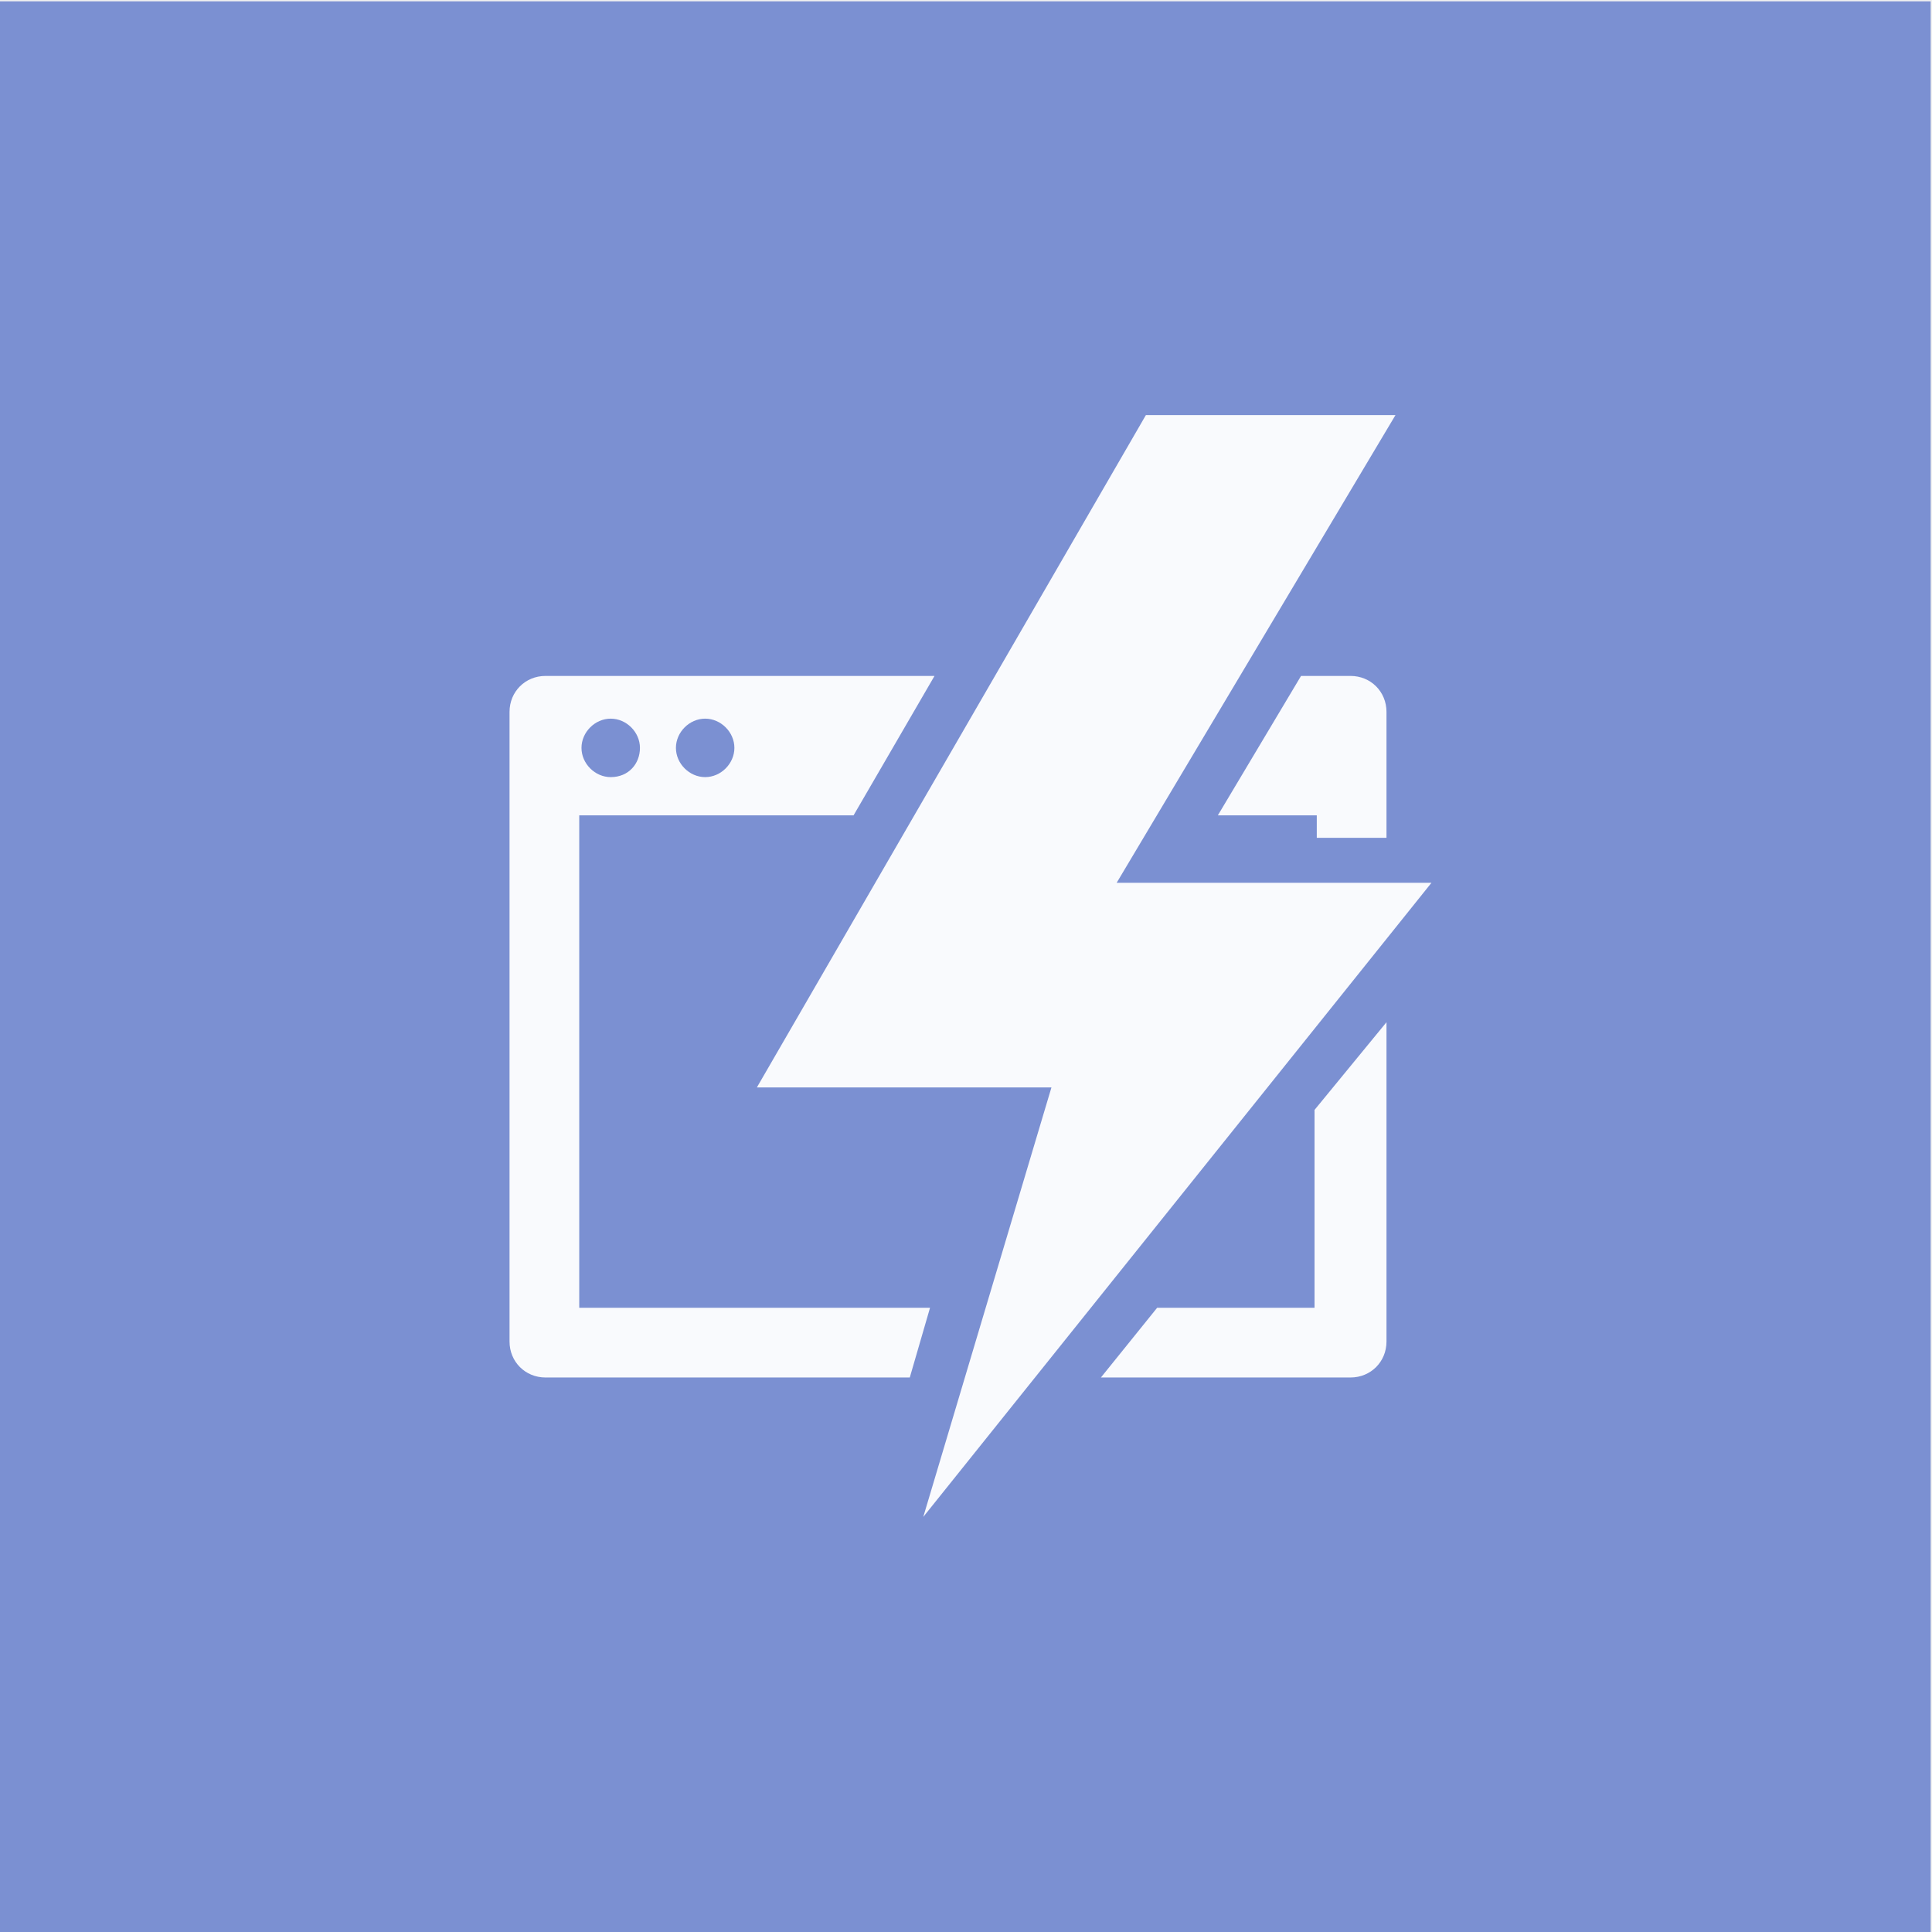
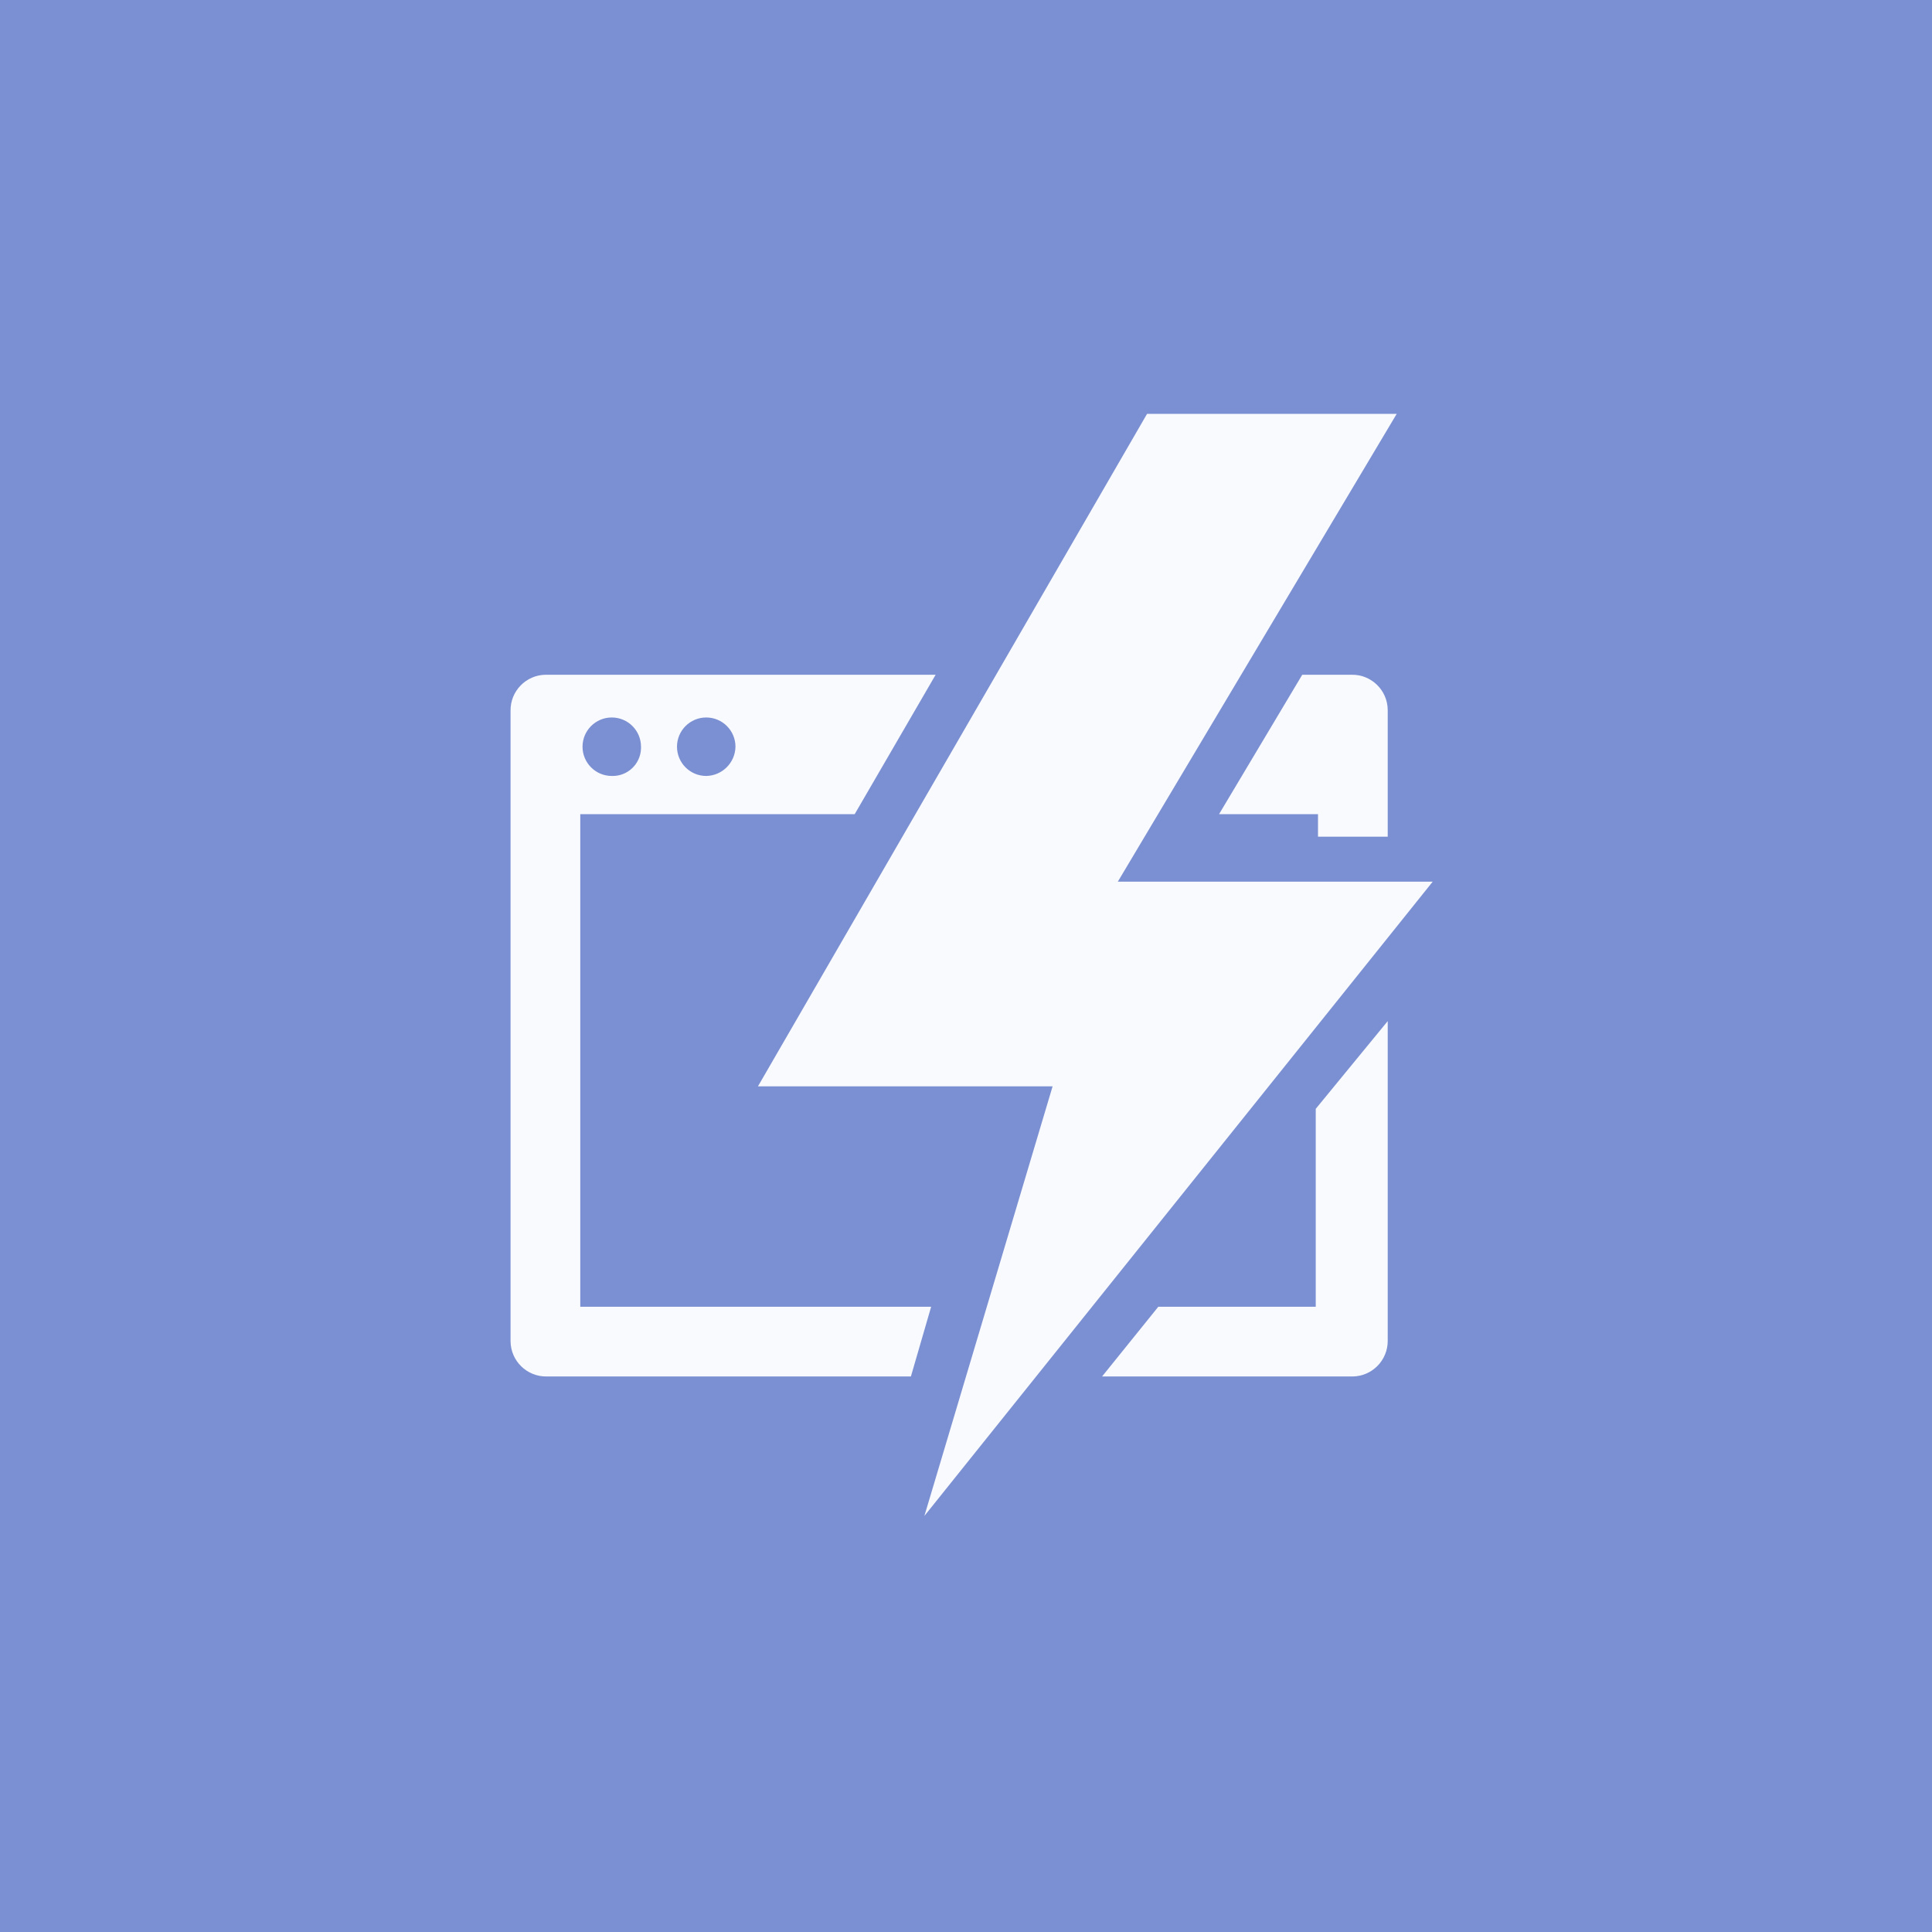
- <svg xmlns="http://www.w3.org/2000/svg" xmlns:xlink="http://www.w3.org/1999/xlink" version="1.1" x="0px" y="0px" viewBox="0 0 80 80" style="enable-background:new 0 0 80 80;" xml:space="preserve">
-   <style type="text/css">
- 	.st0{fill:#7B90D2;}
- 	.st1{opacity:0.95;}
- 	.st2{fill:#FFFFFF;}
- 	.st3{fill:#87B537;}
- 	.st4{fill:#6B6B70;}
- 	.st5{fill:#EFEFEF;}
- 	.st6{fill:#808088;}
- 	.st7{fill:#0C0C0C;}
- 	.st8{fill:#7C878E;}
- 	.st9{fill:#FF5577;}
- 	.st10{opacity:0.4;enable-background:new    ;}
- 	.st11{fill:none;stroke:#808088;stroke-miterlimit:10;}
- 	.st12{fill:#03426D;}
- 	.st13{fill:#013E6E;}
- 	.st14{fill:url(#SVGID_1_);}
- 	.st15{fill:url(#SVGID_2_);}
- 	.st16{fill:url(#SVGID_3_);}
- 	.st17{fill:url(#SVGID_4_);}
- 	.st18{fill:url(#SVGID_5_);}
- 	.st19{fill:url(#SVGID_6_);}
- 	.st20{fill:url(#SVGID_7_);}
- 	.st21{fill:url(#SVGID_8_);}
- 	.st22{fill:url(#SVGID_9_);}
- 	.st23{fill:url(#SVGID_10_);}
- 	.st24{fill:url(#SVGID_11_);}
- 	.st25{fill:url(#SVGID_12_);}
- 	.st26{fill:url(#SVGID_13_);}
- 	.st27{fill:url(#SVGID_14_);}
- 	.st28{fill:url(#SVGID_15_);}
- 	.st29{fill:url(#SVGID_16_);}
- 	.st30{fill:url(#SVGID_17_);}
- 	.st31{fill:url(#SVGID_18_);}
- 	.st32{fill:url(#SVGID_19_);}
- 	.st33{fill:url(#SVGID_20_);}
- 	.st34{fill:url(#SVGID_21_);}
- 	.st35{fill:url(#SVGID_22_);}
- 	.st36{fill:url(#SVGID_23_);}
- 	.st37{fill:url(#SVGID_24_);}
- 	.st38{fill:url(#SVGID_25_);}
- 	.st39{fill:url(#SVGID_26_);}
- 	.st40{fill:url(#SVGID_27_);}
- 	.st41{fill:url(#SVGID_28_);}
- 	.st42{fill:url(#SVGID_29_);}
- 	.st43{fill:url(#SVGID_30_);}
- 	.st44{fill:url(#SVGID_31_);}
- 	.st45{fill:url(#SVGID_32_);}
- 	.st46{fill:url(#SVGID_33_);}
- 	.st47{fill:url(#SVGID_34_);}
- 	.st48{fill:url(#SVGID_35_);}
- 	.st49{fill:url(#SVGID_36_);}
- 	.st50{fill:url(#SVGID_37_);}
- 	.st51{fill:url(#SVGID_38_);}
- 	.st52{fill:url(#SVGID_39_);}
- 	.st53{fill:url(#SVGID_40_);}
- 	.st54{fill:url(#SVGID_41_);}
- 	.st55{fill:url(#SVGID_42_);}
- 	.st56{fill:url(#SVGID_43_);}
- 	.st57{fill:url(#SVGID_44_);}
- 	.st58{fill:url(#SVGID_45_);}
- 	.st59{fill:url(#SVGID_46_);}
- 	.st60{fill:url(#SVGID_47_);}
- 	.st61{fill:url(#SVGID_48_);}
- 	.st62{fill:url(#SVGID_49_);}
- 	.st63{fill:url(#SVGID_50_);}
- 	.st64{fill:url(#SVGID_51_);}
- 	.st65{fill:url(#SVGID_52_);}
- 	.st66{fill:url(#SVGID_53_);}
- 	.st67{fill:url(#SVGID_54_);}
- 	.st68{fill:url(#SVGID_55_);}
- 	.st69{fill:url(#SVGID_56_);}
- 	.st70{fill:url(#SVGID_57_);}
- 	.st71{fill:url(#SVGID_58_);}
- 	.st72{fill:url(#SVGID_59_);}
- 	.st73{fill:url(#SVGID_60_);}
- 	.st74{fill:url(#SVGID_61_);}
- 	.st75{fill:url(#SVGID_62_);}
- 	.st76{fill:url(#SVGID_63_);}
- 	.st77{fill:url(#SVGID_64_);}
- 	.st78{fill:url(#SVGID_65_);}
- 	.st79{fill:url(#SVGID_66_);}
- 	.st80{fill:url(#SVGID_67_);}
- 	.st81{fill:url(#SVGID_68_);}
- 	.st82{fill:url(#SVGID_69_);}
- 	.st83{fill:url(#SVGID_70_);}
- 	.st84{fill:url(#SVGID_71_);}
- 	.st85{fill:url(#SVGID_72_);}
- 	.st86{fill:url(#SVGID_73_);}
- 	.st87{fill:url(#SVGID_74_);}
- 	.st88{fill:url(#SVGID_75_);}
- 	.st89{fill:url(#SVGID_76_);}
- 	.st90{fill:url(#SVGID_77_);}
- 	.st91{fill:url(#SVGID_78_);}
- 	.st92{fill:url(#SVGID_79_);}
- 	.st93{fill:url(#SVGID_80_);}
- 	.st94{fill:url(#SVGID_81_);}
- 	.st95{fill:url(#SVGID_82_);}
- 	.st96{fill:url(#SVGID_83_);}
- 	.st97{fill:url(#SVGID_84_);}
- 	.st98{fill:url(#SVGID_85_);}
- 	.st99{fill:url(#SVGID_86_);}
- 	.st100{fill:url(#SVGID_87_);}
- 	.st101{fill:url(#SVGID_88_);}
- 	.st102{fill:url(#SVGID_89_);}
- 	.st103{fill:url(#SVGID_90_);}
- 	.st104{fill:url(#SVGID_91_);}
- 	.st105{fill:url(#SVGID_92_);}
- 	.st106{fill:url(#SVGID_93_);}
- 	.st107{fill:url(#SVGID_94_);}
- 	.st108{fill:url(#SVGID_95_);}
- 	.st109{fill:url(#SVGID_96_);}
- 	.st110{fill:url(#SVGID_97_);}
- 	.st111{fill:url(#SVGID_98_);}
- 	.st112{fill:#231815;}
- 	.st113{fill:#040000;}
- 	.st114{opacity:0.4;}
- 	.st115{opacity:0.4;fill:#808088;enable-background:new    ;}
- 	.st116{fill:#939393;}
- 	.st117{fill:none;stroke:#FFFFFF;stroke-width:2.5;stroke-linecap:round;stroke-linejoin:round;stroke-miterlimit:10;}
- 	.st118{enable-background:new    ;}
- 	.st119{fill:none;stroke:#FFFDFD;stroke-width:30;stroke-linecap:round;stroke-linejoin:round;}
- 	.st120{fill:#EDB23A;}
- 	.st121{fill:#568CC5;}
- 	.st122{fill:#0E9794;}
- 	.st123{fill:#565656;}
- 	.st124{fill:#DCE7EA;}
- 	.st125{fill:#1BB2A7;}
- 	.st126{fill:#E9611E;}
- 	.st127{fill:#DD5252;}
- 	.st128{fill:#F4B62A;}
- 	.st129{fill:#155D84;}
- 	.st130{fill:#ED7540;}
- 	.st131{fill:#656464;}
- 	.st132{fill:#4C4948;}
- 	.st133{fill:url(#SVGID_99_);}
- 	.st134{fill:url(#SVGID_100_);}
- 	.st135{fill:url(#SVGID_101_);}
- 	.st136{fill:url(#SVGID_102_);}
- 	.st137{fill:#FFFDFD;}
- 	.st138{fill:url(#SVGID_103_);}
- 	.st139{fill:none;}
- 	.st140{fill:url(#SVGID_104_);}
- 	.st141{fill:url(#SVGID_105_);}
- 	.st142{fill:url(#SVGID_106_);}
- 	.st143{fill:url(#SVGID_107_);}
- 	.st144{fill:url(#SVGID_108_);}
- 	.st145{fill:url(#SVGID_109_);}
- 	.st146{fill:url(#SVGID_110_);}
- 	.st147{fill:url(#SVGID_111_);}
- 	.st148{fill:url(#SVGID_112_);}
- 	.st149{fill:url(#SVGID_113_);}
- 	.st150{fill:url(#SVGID_114_);}
- 	.st151{fill:url(#SVGID_115_);}
- 	.st152{fill:url(#SVGID_116_);}
- 	.st153{fill:url(#SVGID_117_);}
- 	.st154{fill:url(#SVGID_118_);}
- 	.st155{fill:url(#SVGID_119_);}
- 	.st156{fill:url(#SVGID_120_);}
- 	.st157{fill:url(#SVGID_121_);}
- 	.st158{fill:url(#SVGID_122_);}
- 	.st159{fill:url(#SVGID_123_);}
- 	.st160{fill:url(#SVGID_124_);}
- 	.st161{fill:url(#SVGID_125_);}
- 	.st162{fill:url(#SVGID_126_);}
- 	.st163{fill:url(#SVGID_127_);}
- 	.st164{fill:url(#SVGID_128_);}
- 	.st165{fill:url(#SVGID_129_);}
- 	.st166{fill:url(#SVGID_130_);}
- 	.st167{fill:url(#SVGID_131_);}
- 	.st168{fill:url(#SVGID_132_);}
- 	.st169{fill:url(#SVGID_133_);}
- 	.st170{fill:url(#SVGID_134_);}
- 	.st171{fill:url(#SVGID_135_);}
- 	.st172{fill:url(#SVGID_136_);}
- 	.st173{fill:url(#SVGID_137_);}
- 	.st174{fill:url(#SVGID_138_);}
- 	.st175{fill:url(#SVGID_139_);}
- 	.st176{opacity:0.9;}
- 	.st177{opacity:0.9;enable-background:new    ;}
- 	.st178{fill:#CCCCCF;}
- 	.st179{fill:#FDFDFD;}
- 	.st180{fill:#808088;enable-background:new    ;}
- 	.st181{opacity:0.4;fill:#808088;}
- 	.st182{fill:#282828;}
- 	.st183{fill:#F4AE00;}
- 	.st184{opacity:0.95;fill:#FFFFFF;}
- 	.st185{fill:#48ABD6;}
- 	.st186{fill:#EDEDED;}
- 	.st187{fill:#DD0000;}
- 	.st188{fill:#186885;}
- 	.st189{fill:#FFFFFF;stroke:#186885;stroke-width:2;stroke-miterlimit:10;}
- 	.st190{fill:#F2F2F2;}
- 	.st191{opacity:0.95;fill:#48ABD6;}
- 	.st192{fill:#484848;}
- 	.st193{opacity:0.7;}
- 	.st194{opacity:0.5;}
- 	.st195{fill:#DD2204;}
- 	.st196{fill:none;stroke:#CCCCCF;stroke-miterlimit:10;}
- 	.st197{fill:none;stroke:#03E2C1;stroke-width:2;stroke-miterlimit:10;}
- 	.st198{fill:#03E2C1;}
- 	.st199{fill:#0A5B89;}
- 	.st200{display:none;}
- 	.st201{display:inline;fill:#1BB2A7;}
- 	.st202{display:inline;fill:#52D1C5;}
- 	.st203{fill:#3ADDCD;}
- 	.st204{fill:none;stroke:#FFFFFF;stroke-miterlimit:10;}
- 	.st205{fill:none;stroke:#FFFFFF;stroke-width:2;stroke-miterlimit:10;}
- 	.st206{fill:none;stroke:#FFFFFF;stroke-width:0.5;stroke-miterlimit:10;}
- 	.st207{display:inline;fill:#FFFFFF;}
- 	.st208{display:inline;fill:none;stroke:#FFFFFF;stroke-width:0.5;stroke-miterlimit:10;}
- 	.st209{fill:#FFFFFF;stroke:#FFFFFF;stroke-width:0.5;stroke-miterlimit:10;}
- 	.st210{fill:#FFFFFF;enable-background:new    ;}
- 	.st211{fill:none;stroke:#F92DA7;stroke-miterlimit:10;}
- 	.st212{display:inline;fill:#FF5577;}
- 	.st213{display:inline;opacity:0.4;}
- 	.st214{display:inline;fill:#808088;}
- 	.st215{fill:#F92DA7;}
- 	.st216{fill:#2FF7B9;}
- 	.st217{fill:#DCDCDC;}
- 	.st218{fill:#00ABF7;}
- </style>
-   <symbol id="ウェブアクセラレータ_2_" viewBox="-43 -43 85.9 85.9">
-     <rect x="-43" y="-43" class="st0" width="85.9" height="85.9" />
-     <g id="XMLID_2172_" class="st1">
-       <g id="XMLID_2174_">
-         <polygon id="XMLID_2191_" class="st2" points="20.7,3.7 -1.9,-24.5 3.8,-5.4 -9.3,-5.4 8,24.5 19.1,24.5 6.7,3.7    " />
-         <path id="XMLID_2183_" class="st2" d="M18.7-2.5v-14.2c0-0.9-0.7-1.6-1.6-1.6H6l2.5,3.1h7v8.8L18.7-2.5z" />
-         <path id="XMLID_2176_" class="st2" d="M18.7,11.3V5.7h-3.1v1h-4.4l3.7,6.2h2.2C18,12.9,18.7,12.2,18.7,11.3z" />
-         <path id="XMLID_2175_" class="st2" d="M-1.4,12.9L-5,6.7h-12.2v-21.9h15.6l-0.9-3.1h-16.2c-0.9,0-1.6,0.7-1.6,1.6v28     c0,0.9,0.7,1.6,1.6,1.6L-1.4,12.9L-1.4,12.9z M-10.3,9.7c0,0.7-0.6,1.3-1.3,1.3s-1.3-0.6-1.3-1.3s0.6-1.3,1.3-1.3     C-10.9,8.4-10.3,9-10.3,9.7z M-14.5,9.7c0,0.7-0.6,1.3-1.3,1.3c-0.7,0-1.3-0.6-1.3-1.3c0-0.7,0.6-1.3,1.3-1.3     C-15,8.4-14.5,9-14.5,9.7z" />
-       </g>
-       <g id="XMLID_2173_">
- 		</g>
-     </g>
-   </symbol>
-   <symbol id="クラウド載ってる_2" viewBox="-17.3 -17.3 34.6 34.6">
-     <polyline class="st3" points="-17.3,-17.3 -17.3,17.3 17.3,17.3  " />
-     <g class="st1">
+ <svg xmlns="http://www.w3.org/2000/svg" xmlns:xlink="http://www.w3.org/1999/xlink" version="1.1" baseProfile="basic" id="layer" x="0px" y="0px" viewBox="0 0 79.981 79.981" xml:space="preserve">
+   <symbol id="a" viewBox="-42.95 -42.95 85.9 85.9">
+     <rect x="-42.95" y="-42.95" fill="#7B90D2" width="85.9" height="85.9" />
+     <g opacity="0.95">
      <g>
-         <path class="st2" d="M-2.7,13.5c-1.5,0.9-3.5,0.4-4.5-1c-1.6,0.2-3.1-0.6-3.9-2C-11.8,9-11.6,7.3-10.6,6     c-0.9-0.2-1.7-0.8-2.1-1.6c-0.9-1.7-0.3-3.8,1.3-4.7c1.5-0.9,3.5-0.4,4.5,1c1.6-0.2,3.1,0.6,3.9,2c0.8,1.5,0.6,3.2-0.4,4.5     C-2.6,7.4-1.8,8-1.3,8.8C-0.4,10.4-1,12.5-2.7,13.5z M-2.3,9.3c-0.4-0.7-1.2-1.2-2-1.2c-0.3,0-0.5-0.2-0.6-0.4     C-4.9,7.7-5,7.6-5,7.5C-5.1,7.3-5,7-4.8,6.8C-3.7,6-3.4,4.4-4.1,3.2c-0.6-1.1-1.8-1.6-3-1.4c-0.3,0.1-0.5-0.1-0.6-0.3     c0,0,0,0,0,0c-0.6-1.1-2-1.5-3.1-0.9c-1.1,0.6-1.5,2-0.9,3.1c0.4,0.7,1.2,1.2,2,1.2c0.3,0,0.5,0.2,0.6,0.4c0,0.1,0.1,0.2,0.1,0.3     c0.1,0.2,0,0.5-0.2,0.7c-1.1,0.8-1.4,2.4-0.7,3.6c0.6,1.1,1.8,1.6,3,1.4c0.2-0.1,0.5,0.1,0.6,0.3c0,0,0,0,0,0     c0.6,1.1,2,1.5,3.1,0.9C-2.1,11.8-1.7,10.4-2.3,9.3z" />
-         <path class="st2" d="M-7,12.4L-7,12.3l-0.1,0c-1.5,0.2-2.9-0.6-3.7-1.9c-0.8-1.3-0.6-3,0.4-4.2l0.2-0.3l-0.3-0.1     c-0.8-0.2-1.6-0.8-2-1.5c-0.9-1.6-0.3-3.5,1.2-4.4c1.4-0.8,3.3-0.4,4.2,0.9L-7,0.9l0.1,0C-5.4,0.7-4,1.5-3.3,2.8     c0.8,1.3,0.6,3-0.4,4.2l-0.2,0.3l0.3,0.1c0.8,0.2,1.6,0.8,2,1.5c0.9,1.6,0.3,3.5-1.2,4.4C-4.2,14.1-6,13.7-7,12.4z M-6.5,11.7     L-6.5,11.7c0.7,1.2,2.2,1.7,3.4,1c1.2-0.7,1.6-2.2,1-3.4C-2.6,8.4-3.4,8-4.4,8c-0.2,0-0.3-0.1-0.3-0.3l-0.1-0.3     c-0.1-0.2,0-0.3,0.1-0.4c1.2-0.9,1.5-2.6,0.8-3.9c-0.7-1.2-2-1.7-3.3-1.5c-0.2,0-0.3,0-0.4-0.2c0,0,0,0,0,0     c-0.7-1.2-2.2-1.6-3.4-1c-0.6,0.3-1,0.9-1.2,1.5c-0.2,0.6-0.1,1.3,0.2,1.9c0.4,0.8,1.3,1.3,2.2,1.3c0.2,0,0.3,0.1,0.3,0.3     l0.1,0.3c0.1,0.2,0,0.3-0.1,0.4c-1.2,0.9-1.5,2.6-0.8,3.9c0.7,1.2,2,1.7,3.3,1.5C-6.8,11.5-6.6,11.5-6.5,11.7z" />
+         <polygon fill="#FFFFFF" points="20.75,-3.75 -1.85,24.45 3.85,5.35 -9.25,5.35 8.05,-24.55      19.15,-24.55 6.75,-3.75    " />
+         <path fill="#FFFFFF" d="M18.75,2.45v14.2c0.011,0.872-0.687,1.589-1.559,1.6     c-0.014,0-0.027,0-0.041,0H6.05l2.5-3.1h7V6.35L18.75,2.45z" />
+         <path fill="#FFFFFF" d="M18.75-11.35V-5.75h-3.1v-1H11.25l3.7-6.2h2.2     C18.022-12.961,18.739-12.263,18.75-11.391C18.75-11.377,18.75-11.364,18.75-11.35z" />
+         <path fill="#FFFFFF" d="M-1.35-12.95L-4.95-6.75h-12.2v21.9h15.6l-0.9,3.1     h-16.2c-0.872,0.011-1.589-0.687-1.6-1.559     c-0-0.014-0-0.027,0-0.041v-28c-0.011-0.872,0.687-1.589,1.559-1.6     c0.014-0,0.027-0,0.041,0H-1.35z M-10.25-9.75     c0-0.718-0.582-1.3-1.3-1.3c-0.718,0-1.3,0.582-1.3,1.3     c0,0.718,0.582,1.3,1.3,1.3c0,0,0,0,0,0     C-10.837-8.463-10.263-9.037-10.25-9.75z M-14.45-9.75     c0-0.718-0.582-1.3-1.3-1.3S-17.05-10.468-17.05-9.75     c0,0.718,0.582,1.3,1.3,1.3c0,0,0,0,0,0     c0.696,0.022,1.278-0.524,1.3-1.22C-14.449-9.696-14.449-9.723-14.45-9.75z" />
      </g>
    </g>
  </symbol>
-   <g id="レイヤー_1">
-     <g id="幅狭1">
- 	</g>
-     <g id="専鯖">
- 	</g>
-     <g id="レンサバ_1_">
- 	</g>
-     <g id="ウェブアクセラレータ_1_">
- 	</g>
-     <g id="sakura.io_1_">
- 	</g>
-     <g id="クラウド_1_">
- 	</g>
-     <g id="vps_1_">
- 	</g>
-   </g>
-   <g id="レイヤー_2">
-     <g id="レイヤー_3">
- 	</g>
-   </g>
-   <g id="レイヤー_4">
-     <g id="レイヤー_5">
-       <g id="レンサバ">
- 		</g>
-       <g id="サポート">
- 		</g>
-       <g id="会員_2">
- 		</g>
-       <g id="専鯖高火力">
- 		</g>
-       <g id="ウェブアクセラレータ">
- 		</g>
-       <g id="sakura.io">
- 		</g>
-       <g id="クラウド">
- 		</g>
-       <g id="オブジェクトストレージ_2">
- 		</g>
-       <g id="vps">
- 		</g>
-       <g id="コンテンツ配信">
- 		</g>
-       <g id="高火力">
- 		</g>
-     </g>
-   </g>
-   <g id="レイヤー_6">
- </g>
-   <g id="レイヤー_7">
-     <use xlink:href="#ウェブアクセラレータ_2_" width="85.9" height="85.9" id="XMLID_845_" x="-43" y="-43" transform="matrix(0.9311 0 0 -0.9311 40 40)" style="overflow:visible;" />
-   </g>
+   <use xlink:href="#a" width="85.9" height="85.9" x="-42.95" y="-42.95" transform="matrix(0.9311 0 0 0.9311 39.99075 39.99075)" overflow="visible" />
</svg>
